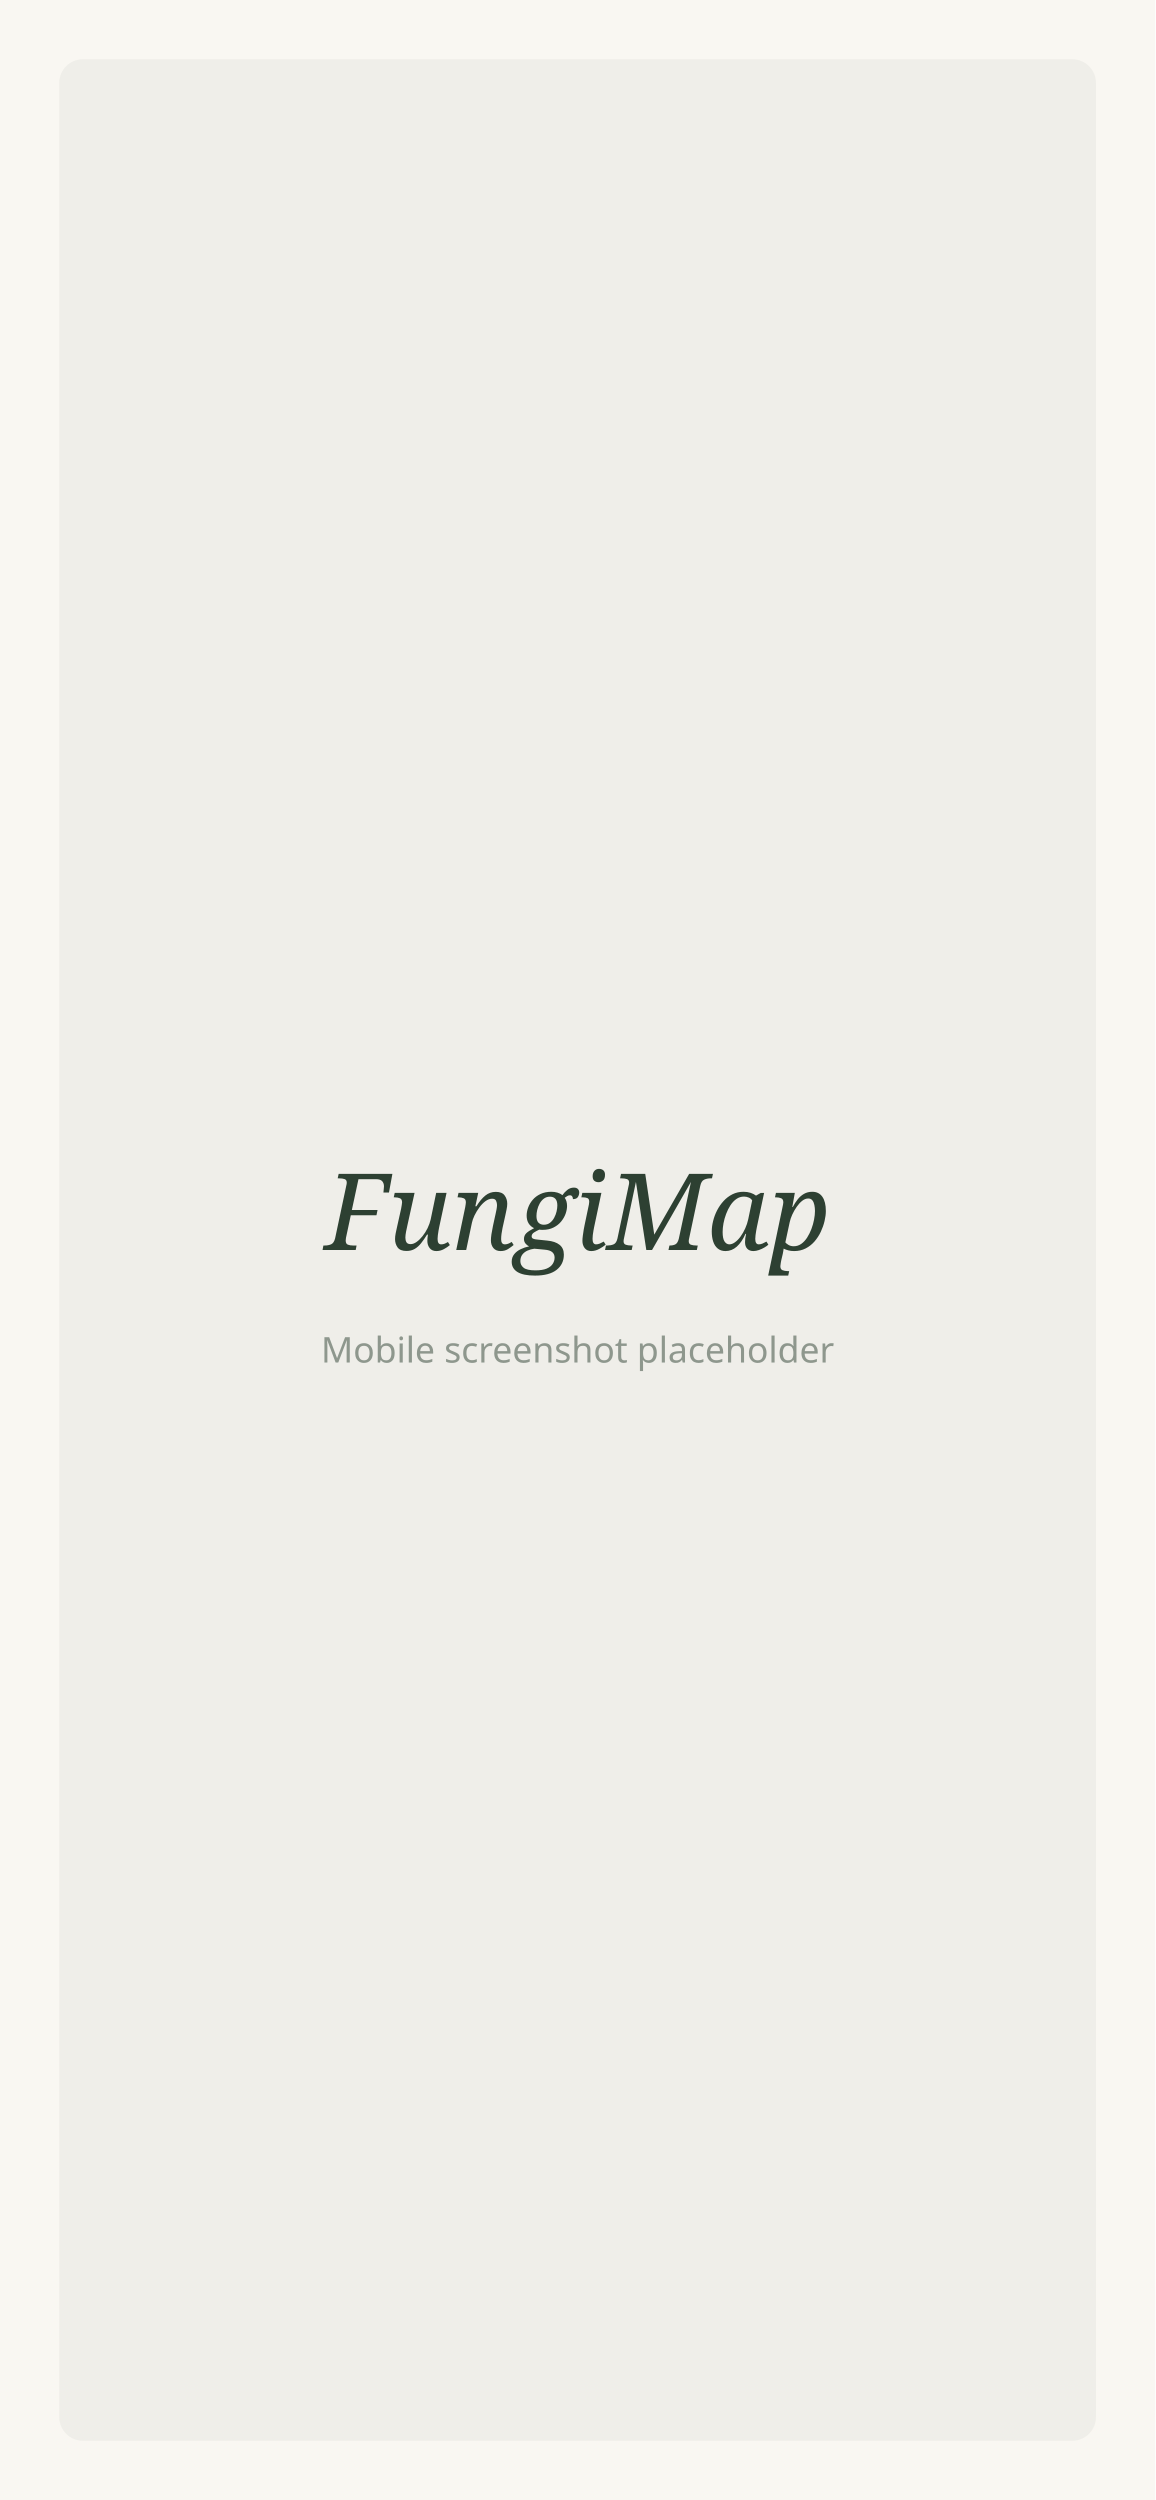
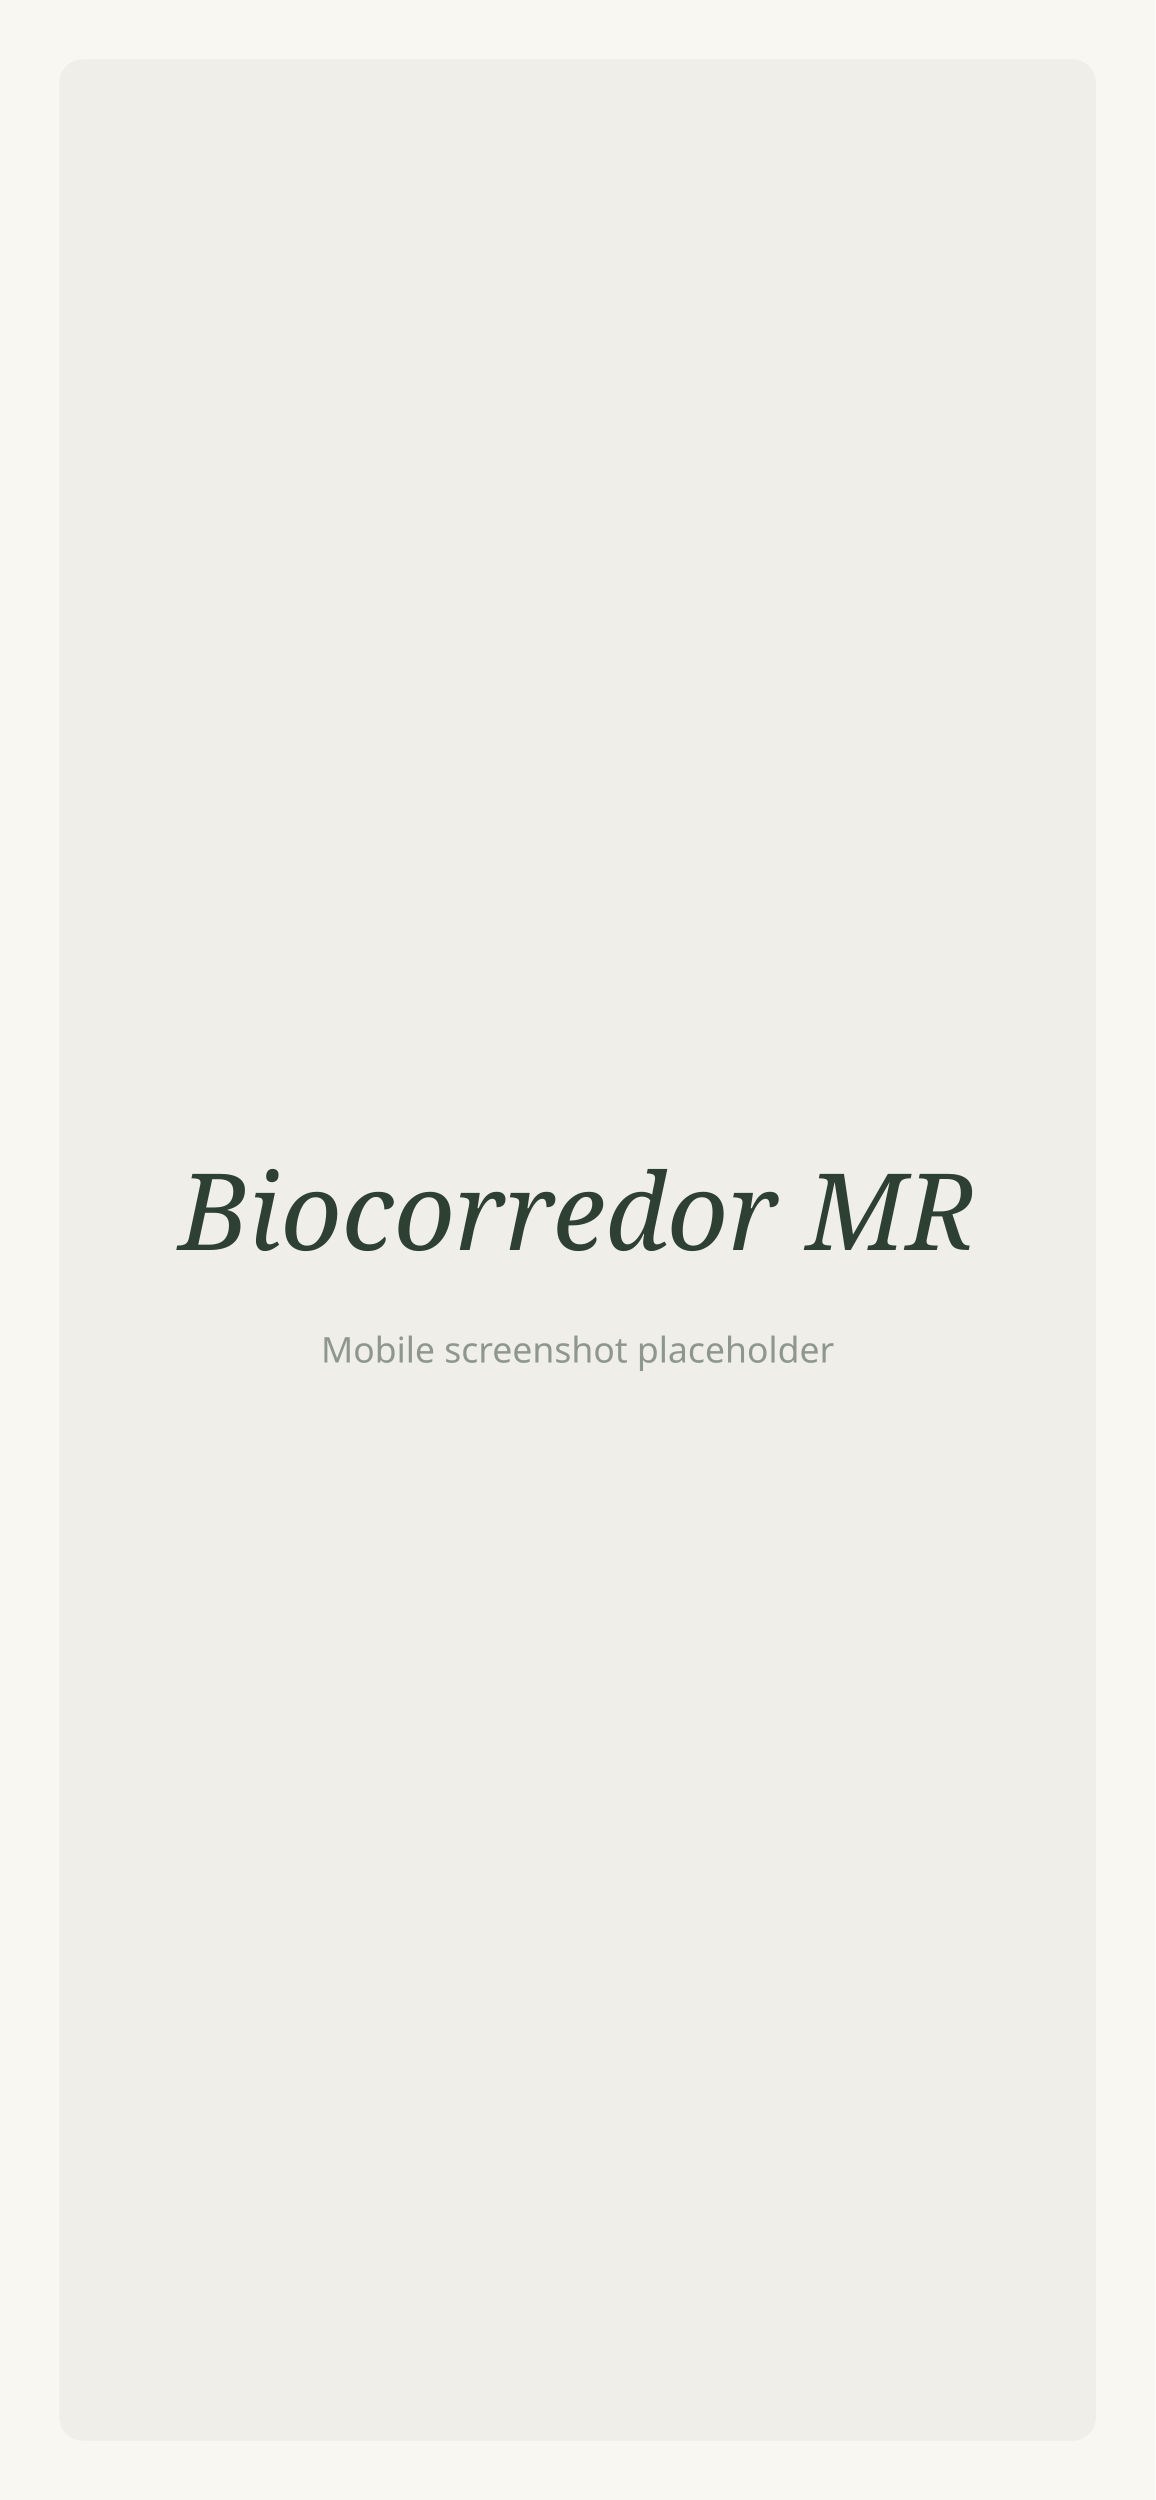
<svg xmlns="http://www.w3.org/2000/svg" viewBox="0 0 390 844">
  <rect width="390" height="844" fill="#F9F7F2" />
  <rect x="20" y="20" width="350" height="804" rx="8" fill="#2D4032" opacity="0.05" />
-   <text x="195" y="422" text-anchor="middle" font-family="serif" font-size="36" font-style="italic" fill="#2D4032">FungiMap</text>
+   <text x="195" y="422" text-anchor="middle" font-family="serif" font-size="36" font-style="italic" fill="#2D4032">Biocorredor MR</text>
  <text x="195" y="460" text-anchor="middle" font-family="sans-serif" font-size="12" fill="#2D4032" opacity="0.5">Mobile screenshot placeholder</text>
</svg>
